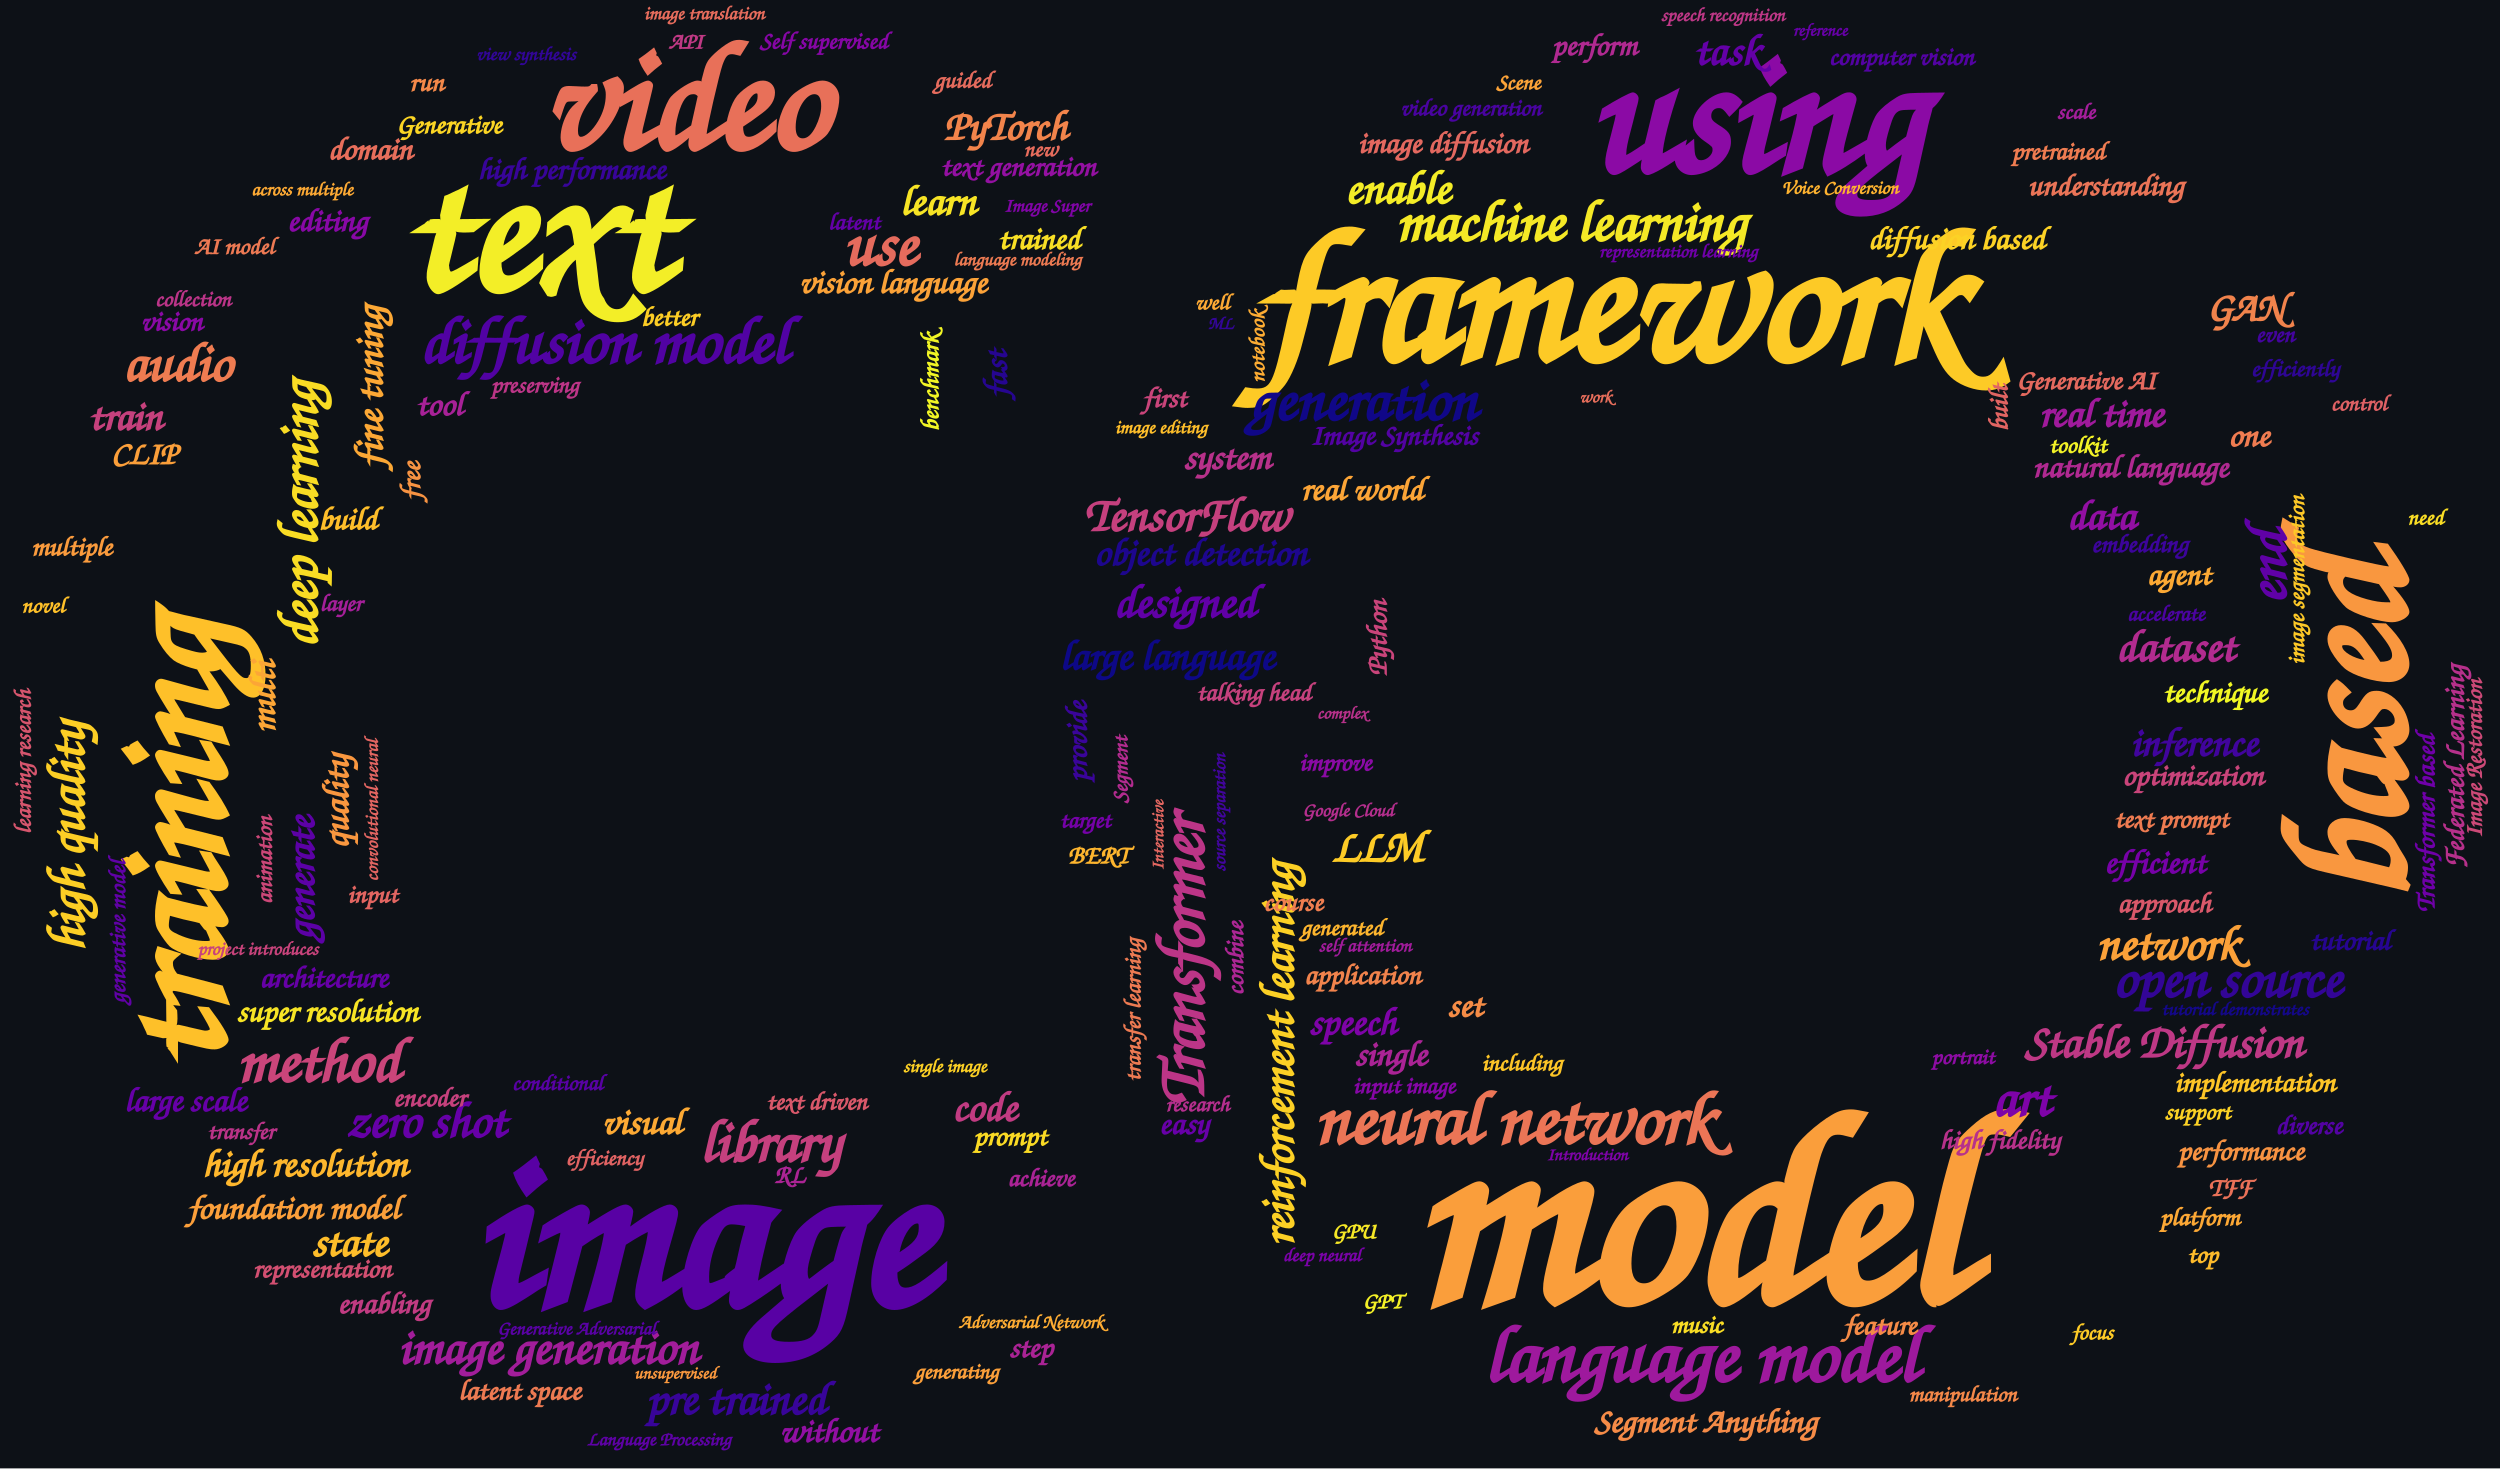
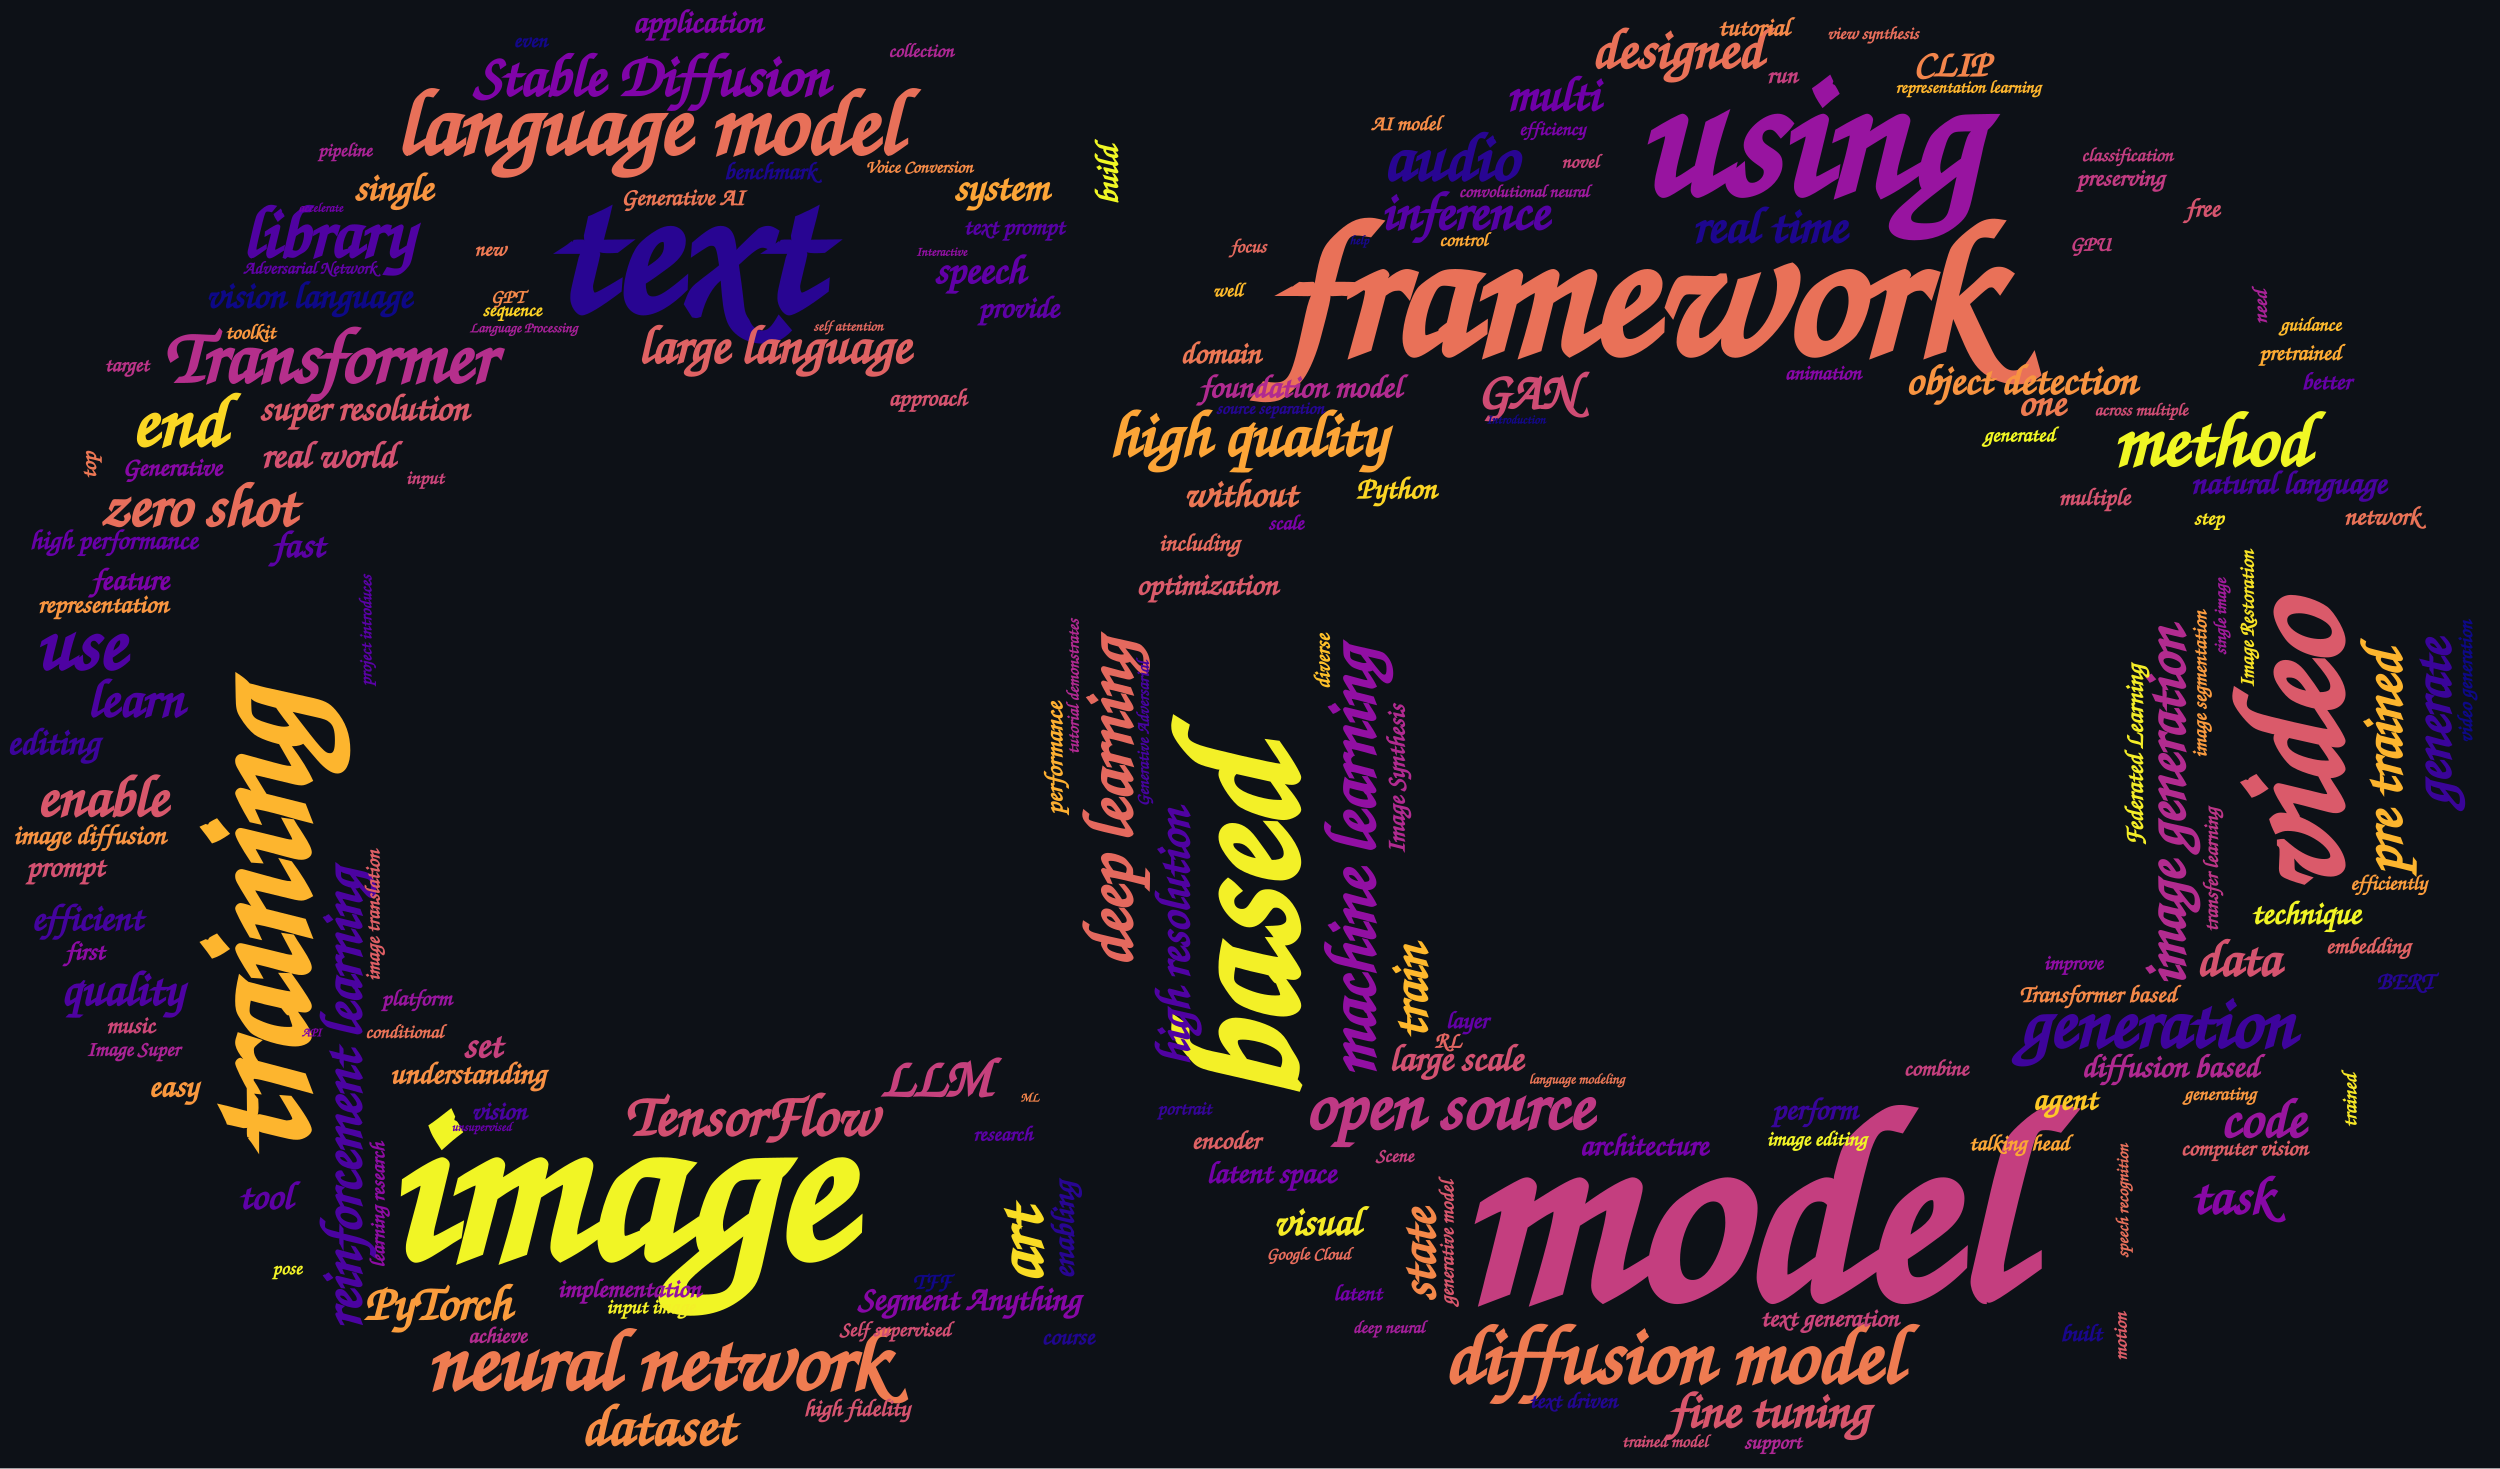
<svg xmlns="http://www.w3.org/2000/svg" width="1534" height="901">
-   <style>text{font-family:'Comic Sans MS';font-weight:bold;font-style:italic;}</style>
+   <style>text{font-family:'Comic Sans MS';font-weight:bold;font-style:normal;}</style>
  <rect width="100%" height="100%" style="fill:#0d1117" />
-   <text transform="translate(864,800)" font-size="166" style="fill:rgb(250, 158, 59)">model</text>
-   <text transform="translate(287,802)" font-size="139" style="fill:rgb(88, 1, 164)">image</text>
-   <text transform="translate(246,179)" font-size="117" style="fill:rgb(243, 238, 39)">text</text>
-   <text transform="translate(769,222)" font-size="115" style="fill:rgb(253, 202, 38)">framework</text>
-   <text transform="translate(973,106)" font-size="109" style="fill:rgb(139, 10, 165)">using</text>
-   <text transform="translate(1477,556) rotate(-90)" font-size="108" style="fill:rgb(249, 151, 63)">based</text>
-   <text transform="translate(139,657) rotate(-90)" font-size="97" style="fill:rgb(254, 192, 41)">training</text>
-   <text transform="translate(331,92)" font-size="94" style="fill:rgb(232, 112, 89)">video</text>
-   <text transform="translate(910,848)" font-size="49" style="fill:rgb(158, 25, 157)">language model</text>
-   <text transform="translate(806,702)" font-size="46" style="fill:rgb(235, 117, 86)">neural network</text>
-   <text transform="translate(739,679) rotate(-90)" font-size="42" style="fill:rgb(188, 53, 135)">Transformer</text>
-   <text transform="translate(257,223)" font-size="41" style="fill:rgb(81, 2, 163)">diffusion model</text>
-   <text transform="translate(517,163)" font-size="40" style="fill:rgb(229, 107, 93)">use</text>
-   <text transform="translate(145,664)" font-size="39" style="fill:rgb(202, 69, 122)">method</text>
-   <text transform="translate(766,258)" font-size="38" style="fill:rgb(16, 7, 136)">generation</text>
-   <text transform="translate(429,713)" font-size="37" style="fill:rgb(197, 64, 126)">library</text>
-   <text transform="translate(1403,371) rotate(-90)" font-size="36" style="fill:rgb(96, 1, 166)">end</text>
-   <text transform="translate(856,148)" font-size="36" style="fill:rgb(245, 233, 38)">machine learning</text>
-   <text transform="translate(195,398) rotate(-90)" font-size="35" style="fill:rgb(249, 220, 36)">deep learning</text>
-   <text transform="translate(1296,612)" font-size="35" style="fill:rgb(51, 5, 151)">open source</text>
-   <text transform="translate(75,234)" font-size="34" style="fill:rgb(239, 124, 81)">audio</text>
-   <text transform="translate(1222,685)" font-size="34" style="fill:rgb(126, 3, 168)">art</text>
-   <text transform="translate(52,584) rotate(-90)" font-size="33" style="fill:rgb(252, 206, 37)">high quality</text>
-   <text transform="translate(212,698)" font-size="31" style="fill:rgb(102, 0, 167)">zero shot</text>
-   <text transform="translate(244,837)" font-size="31" style="fill:rgb(162, 29, 154)">image generation</text>
-   <text transform="translate(665,326)" font-size="30" style="fill:rgb(197, 64, 126)">TensorFlow</text>
-   <text transform="translate(1286,589)" font-size="30" style="fill:rgb(251, 161, 57)">network</text>
-   <text transform="translate(794,765) rotate(-90)" font-size="30" style="fill:rgb(252, 208, 37)">reinforcement learning</text>
-   <text transform="translate(683,379)" font-size="29" style="fill:rgb(97, 0, 167)">designed</text>
-   <text transform="translate(825,125)" font-size="29" style="fill:rgb(244, 237, 39)">enable</text>
-   <text transform="translate(396,868)" font-size="29" style="fill:rgb(56, 4, 154)">pre trained</text>
-   <text transform="translate(1242,649)" font-size="29" style="fill:rgb(190, 56, 133)">Stable Diffusion</text>
-   <text transform="translate(817,529)" font-size="28" style="fill:rgb(253, 203, 38)">LLM</text>
-   <text transform="translate(1298,406)" font-size="28" style="fill:rgb(178, 43, 143)">dataset</text>
-   <text transform="translate(191,771)" font-size="27" style="fill:rgb(254, 189, 42)">state</text>
-   <text transform="translate(1039,40)" font-size="27" style="fill:rgb(100, 0, 167)">task</text>
-   <text transform="translate(552,132)" font-size="26" style="fill:rgb(247, 228, 37)">learn</text>
-   <text transform="translate(1268,325)" font-size="26" style="fill:rgb(146, 15, 163)">data</text>
-   <text transform="translate(579,86)" font-size="26" style="fill:rgb(242, 132, 75)">PyTorch</text>
-   <text transform="translate(54,264)" font-size="26" style="fill:rgb(198, 65, 125)">train</text>
-   <text transform="translate(584,688)" font-size="26" style="fill:rgb(193, 59, 130)">code</text>
-   <text transform="translate(193,577) rotate(-90)" font-size="26" style="fill:rgb(92, 1, 166)">generate</text>
-   <text transform="translate(650,411)" font-size="26" style="fill:rgb(13, 8, 135)">large language</text>
-   <text transform="translate(1307,464)" font-size="25" style="fill:rgb(65, 4, 157)">inference</text>
-   <text transform="translate(1354,197)" font-size="25" style="fill:rgb(241, 131, 76)">GAN</text>
-   <text transform="translate(235,287) rotate(-90)" font-size="25" style="fill:rgb(252, 168, 53)">fine tuning</text>
-   <text transform="translate(1251,262)" font-size="25" style="fill:rgb(160, 26, 156)">real time</text>
-   <text transform="translate(803,635)" font-size="24" style="fill:rgb(126, 3, 168)">speech</text>
-   <text transform="translate(124,722)" font-size="24" style="fill:rgb(254, 183, 45)">high resolution</text>
-   <text transform="translate(671,347)" font-size="24" style="fill:rgb(29, 6, 142)">object detection</text>
-   <text transform="translate(169,450) rotate(-90)" font-size="23" style="fill:rgb(252, 166, 54)">multi</text>
-   <text transform="translate(369,696)" font-size="23" style="fill:rgb(252, 169, 52)">visual</text>
-   <text transform="translate(214,521) rotate(-90)" font-size="23" style="fill:rgb(249, 151, 63)">quality</text>
-   <text transform="translate(726,288)" font-size="23" style="fill:rgb(183, 49, 138)">system</text>
-   <text transform="translate(831,654)" font-size="22" style="fill:rgb(170, 35, 149)">single</text>
-   <text transform="translate(888,624)" font-size="22" style="fill:rgb(245, 140, 70)">set</text>
-   <text transform="translate(618,244) rotate(-90)" font-size="21" style="fill:rgb(38, 5, 145)">fast</text>
-   <text transform="translate(1367,274)" font-size="21" style="fill:rgb(239, 124, 81)">one</text>
-   <text transform="translate(478,885)" font-size="21" style="fill:rgb(146, 15, 163)">without</text>
-   <text transform="translate(255,255)" font-size="21" style="fill:rgb(167, 33, 151)">tool</text>
-   <text transform="translate(1291,536)" font-size="21" style="fill:rgb(119, 1, 168)">efficient</text>
-   <text transform="translate(798,307)" font-size="21" style="fill:rgb(252, 165, 55)">real world</text>
-   <text transform="translate(115,748)" font-size="21" style="fill:rgb(251, 159, 58)">foundation model</text>
-   <text transform="translate(490,180)" font-size="21" style="fill:rgb(251, 162, 56)">vision language</text>
-   <text transform="translate(76,682)" font-size="21" style="fill:rgb(102, 0, 167)">large scale</text>
-   <text transform="translate(978,879)" font-size="21" style="fill:rgb(245, 139, 71)">Segment Anything</text>
-   <text transform="translate(195,325)" font-size="20" style="fill:rgb(254, 190, 42)">build</text>
-   <text transform="translate(1317,359)" font-size="20" style="fill:rgb(252, 169, 52)">agent</text>
-   <text transform="translate(68,285)" font-size="20" style="fill:rgb(251, 159, 58)">CLIP</text>
-   <text transform="translate(176,142)" font-size="20" style="fill:rgb(136, 8, 166)">editing</text>
-   <text transform="translate(201,98)" font-size="20" style="fill:rgb(231, 110, 91)">domain</text>
-   <text transform="translate(612,153)" font-size="20" style="fill:rgb(248, 223, 37)">trained</text>
-   <text transform="translate(711,696)" font-size="20" style="fill:rgb(103, 0, 168)">easy</text>
-   <text transform="translate(1247,293)" font-size="20" style="fill:rgb(176, 41, 145)">natural language</text>
-   <text transform="translate(145,627)" font-size="20" style="fill:rgb(247, 228, 37)">super resolution</text>
-   <text transform="translate(1146,153)" font-size="20" style="fill:rgb(252, 210, 37)">diffusion based</text>
-   <text transform="translate(667,480) rotate(-90)" font-size="19" style="fill:rgb(58, 4, 154)">provide</text>
-   <text transform="translate(619,833)" font-size="19" style="fill:rgb(170, 35, 149)">step</text>
-   <text transform="translate(1244,120)" font-size="19" style="fill:rgb(234, 116, 87)">understanding</text>
-   <text transform="translate(159,606)" font-size="19" style="fill:rgb(102, 0, 167)">architecture</text>
-   <text transform="translate(207,806)" font-size="19" style="fill:rgb(193, 59, 130)">enabling</text>
-   <text transform="translate(1327,431)" font-size="19" style="fill:rgb(240, 247, 36)">technique</text>
-   <text transform="translate(952,34)" font-size="19" style="fill:rgb(176, 41, 145)">perform</text>
-   <text transform="translate(1302,482)" font-size="19" style="fill:rgb(201, 68, 122)">optimization</text>
-   <text transform="translate(293,110)" font-size="19" style="fill:rgb(56, 4, 154)">high performance</text>
-   <text transform="translate(833,94)" font-size="19" style="fill:rgb(227, 104, 95)">image diffusion</text>
-   <text transform="translate(597,703)" font-size="18" style="fill:rgb(250, 218, 36)">prompt</text>
-   <text transform="translate(1417,583)" font-size="18" style="fill:rgb(38, 5, 145)">tutorial</text>
-   <text transform="translate(851,415) rotate(-90)" font-size="18" style="fill:rgb(201, 68, 122)">Python</text>
-   <text transform="translate(86,203)" font-size="18" style="fill:rgb(138, 9, 165)">vision</text>
-   <text transform="translate(1334,670)" font-size="18" style="fill:rgb(253, 197, 39)">implementation</text>
-   <text transform="translate(701,250)" font-size="18" style="fill:rgb(201, 68, 122)">first</text>
-   <text transform="translate(258,307) rotate(-90)" font-size="18" style="fill:rgb(247, 147, 66)">free</text>
-   <text transform="translate(1299,560)" font-size="18" style="fill:rgb(217, 88, 106)">approach</text>
-   <text transform="translate(1336,712)" font-size="18" style="fill:rgb(247, 147, 66)">performance</text>
-   <text transform="translate(1131,819)" font-size="18" style="fill:rgb(245, 139, 71)">feature</text>
-   <text transform="translate(800,604)" font-size="18" style="fill:rgb(241, 131, 76)">application</text>
-   <text transform="translate(281,859)" font-size="18" style="fill:rgb(237, 122, 82)">latent space</text>
-   <text transform="translate(577,108)" font-size="18" style="fill:rgb(148, 16, 162)">text generation</text>
-   <text transform="translate(804,273)" font-size="18" style="fill:rgb(83, 2, 163)">Image Synthesis</text>
-   <text transform="translate(1512,533) rotate(-90)" font-size="18" style="fill:rgb(182, 48, 139)">Federated Learning</text>
-   <text transform="translate(775,559)" font-size="17" style="fill:rgb(239, 126, 80)">course</text>
-   <text transform="translate(243,82)" font-size="17" style="fill:rgb(251, 213, 36)">Generative</text>
-   <text transform="translate(155,784)" font-size="17" style="fill:rgb(210, 79, 113)">representation</text>
-   <text transform="translate(1232,265) rotate(-90)" font-size="17" style="fill:rgb(225, 100, 98)">built</text>
-   <text transform="translate(19,341)" font-size="17" style="fill:rgb(250, 155, 61)">multiple</text>
-   <text transform="translate(1396,696)" font-size="17" style="fill:rgb(83, 2, 163)">diverse</text>
-   <text transform="translate(241,679)" font-size="17" style="fill:rgb(198, 65, 125)">encoder</text>
-   <text transform="translate(393,200)" font-size="17" style="fill:rgb(252, 205, 37)">better</text>
-   <text transform="translate(251,56)" font-size="17" style="fill:rgb(244, 136, 73)">run</text>
-   <text transform="translate(1237,239)" font-size="17" style="fill:rgb(228, 105, 94)">Generative AI</text>
-   <text transform="translate(1494,560) rotate(-90)" font-size="17" style="fill:rgb(111, 0, 168)">Transformer based</text>
-   <text transform="translate(1190,705)" font-size="17" style="fill:rgb(183, 49, 138)">high fidelity</text>
-   <text transform="translate(1297,508)" font-size="17" style="fill:rgb(238, 123, 81)">text prompt</text>
-   <text transform="translate(475,726)" font-size="16" style="fill:rgb(171, 36, 148)">RL</text>
-   <text transform="translate(1325,752)" font-size="16" style="fill:rgb(252, 168, 53)">platform</text>
-   <text transform="translate(1283,339)" font-size="16" style="fill:rgb(60, 4, 155)">embedding</text>
-   <text transform="translate(213,554)" font-size="16" style="fill:rgb(226, 101, 97)">input</text>
-   <text transform="translate(1342,775)" font-size="16" style="fill:rgb(254, 187, 43)">top</text>
-   <text transform="translate(655,530)" font-size="16" style="fill:rgb(253, 181, 46)">BERT</text>
-   <text transform="translate(1025,818)" font-size="16" style="fill:rgb(249, 221, 37)">music</text>
-   <text transform="translate(1234,98)" font-size="16" style="fill:rgb(239, 124, 81)">pretrained</text>
-   <text transform="translate(576,265) rotate(-90)" font-size="16" style="fill:rgb(241, 245, 37)">benchmark</text>
-   <text transform="translate(1355,734)" font-size="16" style="fill:rgb(233, 113, 88)">TFF</text>
-   <text transform="translate(797,473)" font-size="16" style="fill:rgb(139, 10, 165)">improve</text>
-   <text transform="translate(618,728)" font-size="16" style="fill:rgb(170, 35, 149)">achieve</text>
-   <text transform="translate(763,611) rotate(-90)" font-size="16" style="fill:rgb(172, 38, 148)">combine</text>
-   <text transform="translate(1122,40)" font-size="16" style="fill:rgb(83, 2, 163)">computer vision</text>
-   <text transform="translate(470,681)" font-size="16" style="fill:rgb(217, 88, 106)">text driven</text>
-   <text transform="translate(734,430)" font-size="16" style="fill:rgb(198, 65, 125)">talking head</text>
-   <text transform="translate(196,375)" font-size="15" style="fill:rgb(165, 31, 153)">layer</text>
-   <text transform="translate(573,54)" font-size="15" style="fill:rgb(229, 107, 93)">guided</text>
-   <text transform="translate(1257,278)" font-size="15" style="fill:rgb(242, 242, 39)">toolkit</text>
-   <text transform="translate(909,657)" font-size="15" style="fill:rgb(253, 197, 39)">including</text>
-   <text transform="translate(167,555) rotate(-90)" font-size="15" style="fill:rgb(204, 71, 120)">animation</text>
-   <text transform="translate(650,508)" font-size="15" style="fill:rgb(117, 1, 168)">target</text>
-   <text transform="translate(508,141)" font-size="15" style="fill:rgb(99, 0, 167)">latent</text>
-   <text transform="translate(127,699)" font-size="15" style="fill:rgb(186, 51, 136)">transfer</text>
-   <text transform="translate(301,241)" font-size="15" style="fill:rgb(188, 53, 135)">preserving</text>
-   <text transform="translate(1381,231)" font-size="15" style="fill:rgb(46, 5, 149)">efficiently</text>
-   <text transform="translate(1384,210)" font-size="15" style="fill:rgb(67, 3, 158)">even</text>
-   <text transform="translate(798,574)" font-size="15" style="fill:rgb(253, 181, 46)">generated</text>
-   <text transform="translate(1328,687)" font-size="15" style="fill:rgb(252, 210, 37)">support</text>
-   <text transform="translate(830,671)" font-size="15" style="fill:rgb(134, 6, 166)">input image</text>
-   <text transform="translate(466,30)" font-size="15" style="fill:rgb(134, 6, 166)">Self supervised</text>
-   <text transform="translate(859,71)" font-size="15" style="fill:rgb(73, 3, 160)">video generation</text>
-   <text transform="translate(19,512) rotate(-90)" font-size="15" style="fill:rgb(214, 85, 109)">learning research</text>
-   <text transform="translate(1414,408) rotate(-90)" font-size="15" style="fill:rgb(253, 200, 39)">image segmentation</text>
-   <text transform="translate(1523,514) rotate(-90)" font-size="15" style="fill:rgb(204, 73, 119)">Image Restoration</text>
-   <text transform="translate(700,664) rotate(-90)" font-size="15" style="fill:rgb(237, 122, 82)">transfer learning</text>
-   <text transform="translate(77,616) rotate(-90)" font-size="15" style="fill:rgb(96, 1, 166)">generative model</text>
-   <text transform="translate(119,156)" font-size="15" style="fill:rgb(237, 121, 83)">AI model</text>
-   <text transform="translate(817,760)" font-size="14" style="fill:rgb(246, 232, 38)">GPU</text>
-   <text transform="translate(1305,381)" font-size="14" style="fill:rgb(75, 3, 161)">accelerate</text>
-   <text transform="translate(1477,322)" font-size="14" style="fill:rgb(249, 221, 37)">need</text>
-   <text transform="translate(410,30)" font-size="14" style="fill:rgb(191, 57, 132)">API</text>
-   <text transform="translate(836,803)" font-size="14" style="fill:rgb(243, 240, 39)">GPT</text>
-   <text transform="translate(733,190)" font-size="14" style="fill:rgb(252, 169, 52)">well</text>
-   <text transform="translate(13,376)" font-size="14" style="fill:rgb(254, 192, 41)">novel</text>
-   <text transform="translate(95,188)" font-size="14" style="fill:rgb(187, 52, 136)">collection</text>
-   <text transform="translate(561,846)" font-size="14" style="fill:rgb(251, 159, 58)">generating</text>
-   <text transform="translate(1185,653)" font-size="14" style="fill:rgb(142, 12, 164)">portrait</text>
-   <text transform="translate(715,682)" font-size="14" style="fill:rgb(180, 46, 141)">research</text>
-   <text transform="translate(1262,73)" font-size="14" style="fill:rgb(163, 30, 154)">scale</text>
-   <text transform="translate(776,235) rotate(-90)" font-size="14" style="fill:rgb(253, 172, 51)">notebook</text>
-   <text transform="translate(628,96)" font-size="14" style="fill:rgb(230, 108, 92)">new</text>
-   <text transform="translate(692,493) rotate(-90)" font-size="14" style="fill:rgb(178, 43, 143)">Segment</text>
-   <text transform="translate(347,715)" font-size="14" style="fill:rgb(224, 99, 99)">efficiency</text>
-   <text transform="translate(314,669)" font-size="14" style="fill:rgb(88, 1, 164)">conditional</text>
-   <text transform="translate(918,55)" font-size="14" style="fill:rgb(252, 163, 56)">Scene</text>
-   <text transform="translate(1171,860)" font-size="14" style="fill:rgb(244, 136, 73)">manipulation</text>
-   <text transform="translate(1430,252)" font-size="14" style="fill:rgb(222, 97, 100)">control</text>
-   <text transform="translate(1271,822)" font-size="14" style="fill:rgb(253, 202, 38)">focus</text>
-   <text transform="translate(981,158)" font-size="12" style="fill:rgb(111, 0, 168)">representation learning</text>
-   <text transform="translate(1019,13)" font-size="12" style="fill:rgb(189, 55, 134)">speech recognition</text>
-   <text transform="translate(554,658)" font-size="12" style="fill:rgb(252, 208, 37)">single image</text>
-   <text transform="translate(292,37)" font-size="12" style="fill:rgb(49, 5, 151)">view synthesis</text>
-   <text transform="translate(1326,623)" font-size="12" style="fill:rgb(19, 7, 137)">tutorial demonstrates</text>
-   <text transform="translate(799,501)" font-size="12" style="fill:rgb(180, 46, 141)">Google Cloud</text>
-   <text transform="translate(232,541) rotate(-90)" font-size="12" style="fill:rgb(226, 101, 97)">convolutional neural</text>
-   <text transform="translate(154,120)" font-size="12" style="fill:rgb(252, 169, 52)">across multiple</text>
-   <text transform="translate(1093,119)" font-size="12" style="fill:rgb(253, 178, 47)">Voice Conversion</text>
-   <text transform="translate(305,819)" font-size="12" style="fill:rgb(89, 1, 165)">Generative Adversarial</text>
-   <text transform="translate(588,815)" font-size="12" style="fill:rgb(253, 172, 51)">Adversarial Network</text>
-   <text transform="translate(684,266)" font-size="12" style="fill:rgb(254, 190, 42)">image editing</text>
-   <text transform="translate(787,774)" font-size="12" style="fill:rgb(122, 2, 168)">deep neural</text>
-   <text transform="translate(752,535) rotate(-90)" font-size="12" style="fill:rgb(65, 4, 157)">source separation</text>
-   <text transform="translate(121,586)" font-size="12" style="fill:rgb(200, 67, 123)">project introduces</text>
-   <text transform="translate(395,12)" font-size="12" style="fill:rgb(230, 108, 92)">image translation</text>
-   <text transform="translate(360,887)" font-size="12" style="fill:rgb(94, 1, 166)">Language Processing</text>
-   <text transform="translate(585,163)" font-size="12" style="fill:rgb(237, 122, 82)">language modeling</text>
-   <text transform="translate(616,130)" font-size="12" style="fill:rgb(129, 4, 167)">Image Super</text>
-   <text transform="translate(809,584)" font-size="12" style="fill:rgb(161, 27, 155)">self attention</text>
-   <text transform="translate(741,202)" font-size="11" style="fill:rgb(51, 5, 151)">ML</text>
-   <text transform="translate(714,534) rotate(-90)" font-size="11" style="fill:rgb(226, 102, 96)">Interactive</text>
-   <text transform="translate(949,712)" font-size="11" style="fill:rgb(126, 3, 168)">Introduction</text>
-   <text transform="translate(389,846)" font-size="11" style="fill:rgb(249, 152, 62)">unsupervised</text>
-   <text transform="translate(969,247)" font-size="11" style="fill:rgb(231, 110, 91)">work</text>
-   <text transform="translate(808,441)" font-size="11" style="fill:rgb(183, 49, 138)">complex</text>
-   <text transform="translate(1100,22)" font-size="11" style="fill:rgb(102, 0, 167)">reference</text>
+   <text transform="translate(893,798)" font-size="167" style="fill:rgb(196, 62, 127)">model</text>
+   <text transform="translate(235,773)" font-size="139" style="fill:rgb(241, 245, 37)">image</text>
+   <text transform="translate(334,192)" font-size="118" style="fill:rgb(40, 5, 146)">text</text>
+   <text transform="translate(780,218)" font-size="117" style="fill:rgb(233, 113, 88)">framework</text>
+   <text transform="translate(1003,120)" font-size="111" style="fill:rgb(152, 20, 160)">using</text>
+   <text transform="translate(797,679) rotate(-90)" font-size="109" style="fill:rgb(243, 240, 39)">based</text>
+   <text transform="translate(190,713) rotate(-90)" font-size="101" style="fill:rgb(253, 181, 46)">training</text>
+   <text transform="translate(1438,551) rotate(-90)" font-size="95" style="fill:rgb(218, 90, 106)">video</text>
+   <text transform="translate(242,95)" font-size="57" style="fill:rgb(232, 112, 89)">language model</text>
+   <text transform="translate(261,853)" font-size="53" style="fill:rgb(239, 124, 81)">neural network</text>
+   <text transform="translate(885,849)" font-size="51" style="fill:rgb(238, 123, 81)">diffusion model</text>
+   <text transform="translate(21,411)" font-size="49" style="fill:rgb(78, 2, 162)">use</text>
+   <text transform="translate(100,235)" font-size="48" style="fill:rgb(181, 47, 140)">Transformer</text>
+   <text transform="translate(1296,286)" font-size="47" style="fill:rgb(240, 247, 36)">method</text>
+   <text transform="translate(1238,643)" font-size="46" style="fill:rgb(62, 4, 156)">generation</text>
+   <text transform="translate(80,274)" font-size="46" style="fill:rgb(251, 215, 36)">end</text>
+   <text transform="translate(148,158)" font-size="45" style="fill:rgb(80, 2, 162)">library</text>
+   <text transform="translate(844,661) rotate(-90)" font-size="44" style="fill:rgb(146, 15, 163)">machine learning</text>
+   <text transform="translate(800,693)" font-size="44" style="fill:rgb(191, 57, 132)">open source</text>
+   <text transform="translate(640,788) rotate(-90)" font-size="43" style="fill:rgb(249, 220, 36)">art</text>
+   <text transform="translate(695,594) rotate(-90)" font-size="43" style="fill:rgb(228, 105, 94)">deep learning</text>
+   <text transform="translate(848,111)" font-size="42" style="fill:rgb(40, 5, 146)">audio</text>
+   <text transform="translate(680,280)" font-size="40" style="fill:rgb(252, 165, 55)">high quality</text>
+   <text transform="translate(61,323)" font-size="38" style="fill:rgb(231, 110, 91)">zero shot</text>
+   <text transform="translate(383,697)" font-size="37" style="fill:rgb(210, 79, 113)">TensorFlow</text>
+   <text transform="translate(1341,605) rotate(-90)" font-size="37" style="fill:rgb(178, 43, 143)">image generation</text>
+   <text transform="translate(290,59)" font-size="37" style="fill:rgb(128, 4, 168)">Stable Diffusion</text>
+   <text transform="translate(356,887)" font-size="36" style="fill:rgb(246, 141, 69)">dataset</text>
+   <text transform="translate(22,501)" font-size="36" style="fill:rgb(216, 87, 107)">enable</text>
+   <text transform="translate(222,816) rotate(-90)" font-size="36" style="fill:rgb(75, 3, 161)">reinforcement learning</text>
+   <text transform="translate(1474,537) rotate(-90)" font-size="36" style="fill:rgb(253, 181, 46)">pre trained</text>
+   <text transform="translate(976,42)" font-size="35" style="fill:rgb(233, 113, 88)">designed</text>
+   <text transform="translate(1504,495) rotate(-90)" font-size="35" style="fill:rgb(58, 4, 154)">generate</text>
+   <text transform="translate(540,673)" font-size="34" style="fill:rgb(198, 65, 125)">LLM</text>
+   <text transform="translate(1362,698)" font-size="34" style="fill:rgb(153, 21, 159)">code</text>
+   <text transform="translate(53,440)" font-size="33" style="fill:rgb(76, 2, 161)">learn</text>
+   <text transform="translate(876,638) rotate(-90)" font-size="33" style="fill:rgb(254, 184, 44)">train</text>
+   <text transform="translate(881,799) rotate(-90)" font-size="33" style="fill:rgb(244, 136, 73)">state</text>
+   <text transform="translate(847,141)" font-size="33" style="fill:rgb(85, 2, 164)">inference</text>
+   <text transform="translate(1344,745)" font-size="33" style="fill:rgb(136, 8, 166)">task</text>
+   <text transform="translate(391,223)" font-size="33" style="fill:rgb(223, 98, 99)">large language</text>
+   <text transform="translate(1347,599)" font-size="32" style="fill:rgb(213, 83, 111)">data</text>
+   <text transform="translate(906,251)" font-size="32" style="fill:rgb(207, 76, 116)">GAN</text>
+   <text transform="translate(223,810)" font-size="31" style="fill:rgb(250, 156, 60)">PyTorch</text>
+   <text transform="translate(1038,149)" font-size="31" style="fill:rgb(29, 6, 142)">real time</text>
+   <text transform="translate(1024,876)" font-size="31" style="fill:rgb(215, 86, 108)">fine tuning</text>
+   <text transform="translate(924,68)" font-size="30" style="fill:rgb(111, 0, 168)">multi</text>
+   <text transform="translate(37,617)" font-size="30" style="fill:rgb(78, 2, 162)">quality</text>
+   <text transform="translate(730,654) rotate(-90)" font-size="30" style="fill:rgb(80, 2, 162)">high resolution</text>
+   <text transform="translate(1169,242)" font-size="26" style="fill:rgb(248, 148, 65)">object detection</text>
+   <text transform="translate(573,174)" font-size="25" style="fill:rgb(97, 0, 167)">speech</text>
+   <text transform="translate(585,123)" font-size="25" style="fill:rgb(252, 165, 55)">system</text>
+   <text transform="translate(781,758)" font-size="25" style="fill:rgb(245, 235, 39)">visual</text>
+   <text transform="translate(217,123)" font-size="24" style="fill:rgb(248, 149, 64)">single</text>
+   <text transform="translate(1238,255)" font-size="24" style="fill:rgb(238, 123, 81)">one</text>
+   <text transform="translate(726,311)" font-size="24" style="fill:rgb(236, 119, 84)">without</text>
+   <text transform="translate(146,742)" font-size="24" style="fill:rgb(94, 1, 166)">tool</text>
+   <text transform="translate(284,649)" font-size="24" style="fill:rgb(198, 65, 125)">set</text>
+   <text transform="translate(167,342)" font-size="23" style="fill:rgb(91, 1, 165)">fast</text>
+   <text transform="translate(1174,47)" font-size="23" style="fill:rgb(243, 133, 75)">CLIP</text>
+   <text transform="translate(4,463)" font-size="23" style="fill:rgb(60, 4, 155)">editing</text>
+   <text transform="translate(19,571)" font-size="23" style="fill:rgb(68, 3, 158)">efficient</text>
+   <text transform="translate(160,287)" font-size="23" style="fill:rgb(211, 81, 113)">real world</text>
+   <text transform="translate(159,258)" font-size="23" style="fill:rgb(218, 90, 106)">super resolution</text>
+   <text transform="translate(852,657)" font-size="23" style="fill:rgb(211, 81, 113)">large scale</text>
+   <text transform="translate(126,189)" font-size="23" style="fill:rgb(13, 8, 135)">vision language</text>
+   <text transform="translate(526,804)" font-size="21" style="fill:rgb(135, 7, 166)">Segment Anything</text>
+   <text transform="translate(686,126) rotate(-90)" font-size="20" style="fill:rgb(240, 247, 36)">build</text>
+   <text transform="translate(1247,681)" font-size="20" style="fill:rgb(253, 200, 39)">agent</text>
+   <text transform="translate(659,785) rotate(-90)" font-size="20" style="fill:rgb(40, 5, 146)">enabling</text>
+   <text transform="translate(1381,567)" font-size="20" style="fill:rgb(241, 245, 37)">technique</text>
+   <text transform="translate(91,673)" font-size="20" style="fill:rgb(249, 152, 62)">easy</text>
+   <text transform="translate(388,20)" font-size="20" style="fill:rgb(128, 4, 168)">application</text>
+   <text transform="translate(1344,303)" font-size="20" style="fill:rgb(72, 3, 159)">natural language</text>
+   <text transform="translate(736,244)" font-size="20" style="fill:rgb(177, 42, 144)">foundation model</text>
+   <text transform="translate(1277,661)" font-size="20" style="fill:rgb(176, 41, 145)">diffusion based</text>
+   <text transform="translate(16,538)" font-size="19" style="fill:rgb(211, 81, 113)">prompt</text>
+   <text transform="translate(600,195)" font-size="19" style="fill:rgb(94, 1, 166)">provide</text>
+   <text transform="translate(239,665)" font-size="19" style="fill:rgb(247, 144, 68)">understanding</text>
+   <text transform="translate(832,306)" font-size="19" style="fill:rgb(251, 213, 36)">Python</text>
+   <text transform="translate(969,709)" font-size="19" style="fill:rgb(116, 1, 168)">architecture</text>
+   <text transform="translate(724,223)" font-size="19" style="fill:rgb(236, 119, 84)">domain</text>
+   <text transform="translate(1087,687)" font-size="19" style="fill:rgb(56, 4, 154)">perform</text>
+   <text transform="translate(697,365)" font-size="19" style="fill:rgb(218, 90, 106)">optimization</text>
+   <text transform="translate(56,362)" font-size="19" style="fill:rgb(123, 2, 168)">feature</text>
+   <text transform="translate(740,726)" font-size="19" style="fill:rgb(116, 1, 168)">latent space</text>
+   <text transform="translate(18,337)" font-size="17" style="fill:rgb(103, 0, 168)">high performance</text>
+   <text transform="translate(8,518)" font-size="17" style="fill:rgb(247, 147, 66)">image diffusion</text>
+   <text transform="translate(1054,22)" font-size="16" style="fill:rgb(244, 136, 73)">tutorial</text>
+   <text transform="translate(75,292)" font-size="16" style="fill:rgb(136, 8, 166)">Generative</text>
+   <text transform="translate(342,796)" font-size="16" style="fill:rgb(148, 16, 162)">implementation</text>
+   <text transform="translate(23,376)" font-size="16" style="fill:rgb(248, 149, 64)">representation</text>
+   <text transform="translate(289,687)" font-size="16" style="fill:rgb(73, 3, 160)">vision</text>
+   <text transform="translate(40,589)" font-size="16" style="fill:rgb(141, 11, 165)">first</text>
+   <text transform="translate(1438,322)" font-size="16" style="fill:rgb(233, 114, 87)">network</text>
+   <text transform="translate(1341,133)" font-size="16" style="fill:rgb(213, 84, 110)">free</text>
+   <text transform="translate(731,705)" font-size="16" style="fill:rgb(222, 97, 100)">encoder</text>
+   <text transform="translate(652,500) rotate(-90)" font-size="16" style="fill:rgb(253, 175, 49)">performance</text>
+   <text transform="translate(1080,814)" font-size="16" style="fill:rgb(201, 68, 122)">text generation</text>
+   <text transform="translate(862,524) rotate(-90)" font-size="16" style="fill:rgb(177, 42, 144)">Image Synthesis</text>
+   <text transform="translate(1315,519) rotate(-90)" font-size="16" style="fill:rgb(244, 237, 39)">Federated Learning</text>
+   <text transform="translate(639,825)" font-size="15" style="fill:rgb(32, 6, 143)">course</text>
+   <text transform="translate(887,631)" font-size="15" style="fill:rgb(99, 0, 167)">layer</text>
+   <text transform="translate(1264,823)" font-size="15" style="fill:rgb(25, 6, 140)">built</text>
+   <text transform="translate(1458,607)" font-size="15" style="fill:rgb(36, 6, 145)">BERT</text>
+   <text transform="translate(1263,310)" font-size="15" style="fill:rgb(213, 83, 111)">multiple</text>
+   <text transform="translate(65,634)" font-size="15" style="fill:rgb(204, 71, 120)">music</text>
+   <text transform="translate(711,338)" font-size="15" style="fill:rgb(229, 106, 93)">including</text>
+   <text transform="translate(1084,51)" font-size="15" style="fill:rgb(197, 64, 126)">run</text>
+   <text transform="translate(444,110)" font-size="15" style="fill:rgb(27, 6, 141)">benchmark</text>
+   <text transform="translate(545,249)" font-size="15" style="fill:rgb(213, 83, 111)">approach</text>
+   <text transform="translate(1274,114)" font-size="15" style="fill:rgb(193, 59, 130)">preserving</text>
+   <text transform="translate(1412,239)" font-size="15" style="fill:rgb(102, 0, 167)">better</text>
+   <text transform="translate(381,126)" font-size="15" style="fill:rgb(235, 118, 85)">Generative AI</text>
+   <text transform="translate(1239,615)" font-size="15" style="fill:rgb(244, 137, 72)">Transformer based</text>
+   <text transform="translate(493,869)" font-size="15" style="fill:rgb(213, 83, 111)">high fidelity</text>
+   <text transform="translate(591,144)" font-size="15" style="fill:rgb(86, 1, 164)">text prompt</text>
+   <text transform="translate(880,643)" font-size="14" style="fill:rgb(226, 101, 97)">RL</text>
+   <text transform="translate(234,617)" font-size="14" style="fill:rgb(153, 21, 159)">platform</text>
+   <text transform="translate(1427,585)" font-size="14" style="fill:rgb(223, 98, 99)">embedding</text>
+   <text transform="translate(59,294) rotate(-90)" font-size="14" style="fill:rgb(236, 119, 84)">top</text>
+   <text transform="translate(1386,221)" font-size="14" style="fill:rgb(253, 171, 51)">pretrained</text>
+   <text transform="translate(818,798)" font-size="14" style="fill:rgb(116, 1, 168)">latent</text>
+   <text transform="translate(816,423) rotate(-90)" font-size="14" style="fill:rgb(254, 192, 41)">diverse</text>
+   <text transform="translate(560,791)" font-size="14" style="fill:rgb(16, 7, 136)">TFF</text>
+   <text transform="translate(287,824)" font-size="14" style="fill:rgb(178, 43, 143)">achieve</text>
+   <text transform="translate(1168,660)" font-size="14" style="fill:rgb(197, 64, 126)">combine</text>
+   <text transform="translate(1338,709)" font-size="14" style="fill:rgb(221, 94, 102)">computer vision</text>
+   <text transform="translate(938,864)" font-size="14" style="fill:rgb(34, 6, 144)">text driven</text>
+   <text transform="translate(1208,706)" font-size="14" style="fill:rgb(252, 166, 54)">talking head</text>
+   <text transform="translate(1346,322)" font-size="13" style="fill:rgb(247, 228, 37)">step</text>
+   <text transform="translate(1391,199) rotate(-90)" font-size="13" style="fill:rgb(168, 34, 150)">need</text>
+   <text transform="translate(1270,154)" font-size="13" style="fill:rgb(196, 62, 127)">GPU</text>
+   <text transform="translate(138,208)" font-size="13" style="fill:rgb(249, 151, 63)">toolkit</text>
+   <text transform="translate(1095,233)" font-size="13" style="fill:rgb(135, 7, 166)">animation</text>
+   <text transform="translate(64,228)" font-size="13" style="fill:rgb(186, 51, 136)">target</text>
+   <text transform="translate(597,700)" font-size="13" style="fill:rgb(91, 1, 165)">research</text>
+   <text transform="translate(291,157)" font-size="13" style="fill:rgb(237, 121, 83)">new</text>
+   <text transform="translate(778,325)" font-size="13" style="fill:rgb(123, 2, 168)">scale</text>
+   <text transform="translate(1442,546)" font-size="13" style="fill:rgb(250, 156, 60)">efficiently</text>
+   <text transform="translate(1446,692) rotate(-90)" font-size="13" style="fill:rgb(246, 230, 38)">trained</text>
+   <text transform="translate(315,29)" font-size="13" style="fill:rgb(19, 7, 137)">even</text>
+   <text transform="translate(1217,271)" font-size="13" style="fill:rgb(240, 247, 36)">generated</text>
+   <text transform="translate(1070,889)" font-size="13" style="fill:rgb(173, 39, 147)">support</text>
+   <text transform="translate(1254,595)" font-size="13" style="fill:rgb(143, 13, 164)">improve</text>
+   <text transform="translate(372,806)" font-size="13" style="fill:rgb(243, 240, 39)">input image</text>
+   <text transform="translate(1084,703)" font-size="13" style="fill:rgb(241, 244, 38)">image editing</text>
+   <text transform="translate(1517,456) rotate(-90)" font-size="13" style="fill:rgb(13, 8, 135)">video generation</text>
+   <text transform="translate(236,778) rotate(-90)" font-size="13" style="fill:rgb(142, 12, 164)">learning research</text>
+   <text transform="translate(515,820)" font-size="13" style="fill:rgb(209, 78, 114)">Self supervised</text>
+   <text transform="translate(1354,465) rotate(-90)" font-size="13" style="fill:rgb(249, 154, 62)">image segmentation</text>
+   <text transform="translate(892,801) rotate(-90)" font-size="13" style="fill:rgb(215, 86, 108)">generative model</text>
+   <text transform="translate(233,602) rotate(-90)" font-size="13" style="fill:rgb(222, 95, 101)">image translation</text>
+   <text transform="translate(1383,422) rotate(-90)" font-size="13" style="fill:rgb(247, 226, 37)">Image Restoration</text>
+   <text transform="translate(1361,572) rotate(-90)" font-size="13" style="fill:rgb(188, 53, 135)">transfer learning</text>
+   <text transform="translate(841,80)" font-size="13" style="fill:rgb(245, 140, 70)">AI model</text>
+   <text transform="translate(53,648)" font-size="13" style="fill:rgb(170, 35, 149)">Image Super</text>
+   <text transform="translate(744,182)" font-size="12" style="fill:rgb(254, 187, 43)">well</text>
+   <text transform="translate(301,186)" font-size="12" style="fill:rgb(244, 136, 73)">GPT</text>
+   <text transform="translate(249,297)" font-size="12" style="fill:rgb(202, 69, 122)">input</text>
+   <text transform="translate(1305,835) rotate(-90)" font-size="12" style="fill:rgb(220, 93, 103)">motion</text>
+   <text transform="translate(958,103)" font-size="12" style="fill:rgb(201, 68, 122)">novel</text>
+   <text transform="translate(545,35)" font-size="12" style="fill:rgb(173, 39, 147)">collection</text>
+   <text transform="translate(1340,675)" font-size="12" style="fill:rgb(249, 151, 63)">generating</text>
+   <text transform="translate(710,684)" font-size="12" style="fill:rgb(53, 4, 152)">portrait</text>
+   <text transform="translate(195,96)" font-size="12" style="fill:rgb(170, 35, 149)">pipeline</text>
+   <text transform="translate(1277,99)" font-size="12" style="fill:rgb(195, 61, 128)">classification</text>
+   <text transform="translate(167,782)" font-size="12" style="fill:rgb(242, 242, 39)">pose</text>
+   <text transform="translate(1399,203)" font-size="12" style="fill:rgb(254, 186, 44)">guidance</text>
+   <text transform="translate(932,83)" font-size="12" style="fill:rgb(122, 2, 168)">efficiency</text>
+   <text transform="translate(224,637)" font-size="12" style="fill:rgb(233, 114, 87)">conditional</text>
+   <text transform="translate(296,194)" font-size="12" style="fill:rgb(252, 210, 37)">sequence</text>
+   <text transform="translate(844,713)" font-size="12" style="fill:rgb(197, 64, 126)">Scene</text>
+   <text transform="translate(883,151)" font-size="12" style="fill:rgb(252, 168, 53)">control</text>
+   <text transform="translate(755,155)" font-size="12" style="fill:rgb(228, 105, 94)">focus</text>
+   <text transform="translate(1163,57)" font-size="11" style="fill:rgb(253, 181, 46)">representation learning</text>
+   <text transform="translate(1306,772) rotate(-90)" font-size="11" style="fill:rgb(231, 111, 90)">speech recognition</text>
+   <text transform="translate(1366,402) rotate(-90)" font-size="11" style="fill:rgb(161, 27, 155)">single image</text>
+   <text transform="translate(1121,24)" font-size="11" style="fill:rgb(231, 110, 91)">view synthesis</text>
+   <text transform="translate(662,463) rotate(-90)" font-size="11" style="fill:rgb(176, 41, 145)">tutorial demonstrates</text>
+   <text transform="translate(777,773)" font-size="11" style="fill:rgb(230, 108, 92)">Google Cloud</text>
+   <text transform="translate(895,121)" font-size="11" style="fill:rgb(158, 25, 157)">convolutional neural</text>
+   <text transform="translate(1285,255)" font-size="11" style="fill:rgb(207, 76, 116)">across multiple</text>
+   <text transform="translate(531,106)" font-size="11" style="fill:rgb(245, 139, 71)">Voice Conversion</text>
+   <text transform="translate(705,495) rotate(-90)" font-size="11" style="fill:rgb(70, 3, 159)">Generative Adversarial</text>
+   <text transform="translate(149,168)" font-size="11" style="fill:rgb(96, 1, 166)">Adversarial Network</text>
+   <text transform="translate(830,818)" font-size="11" style="fill:rgb(163, 30, 154)">deep neural</text>
+   <text transform="translate(746,254)" font-size="11" style="fill:rgb(36, 6, 145)">source separation</text>
+   <text transform="translate(995,888)" font-size="11" style="fill:rgb(208, 77, 115)">trained model</text>
+   <text transform="translate(228,421) rotate(-90)" font-size="11" style="fill:rgb(89, 1, 165)">project introduces</text>
+   <text transform="translate(288,204)" font-size="9" style="fill:rgb(166, 32, 152)">Language Processing</text>
+   <text transform="translate(938,665)" font-size="9" style="fill:rgb(235, 118, 85)">language modeling</text>
+   <text transform="translate(499,203)" font-size="9" style="fill:rgb(227, 104, 95)">self attention</text>
+   <text transform="translate(562,157)" font-size="8" style="fill:rgb(146, 15, 163)">Interactive</text>
+   <text transform="translate(626,676)" font-size="8" style="fill:rgb(242, 132, 75)">ML</text>
+   <text transform="translate(828,150)" font-size="8" style="fill:rgb(22, 7, 138)">help</text>
+   <text transform="translate(183,130)" font-size="8" style="fill:rgb(111, 0, 168)">accelerate</text>
+   <text transform="translate(185,636)" font-size="8" style="fill:rgb(129, 4, 167)">API</text>
+   <text transform="translate(912,260)" font-size="8" style="fill:rgb(19, 7, 137)">Introduction</text>
+   <text transform="translate(277,694)" font-size="8" style="fill:rgb(103, 0, 168)">unsupervised</text>
</svg>
